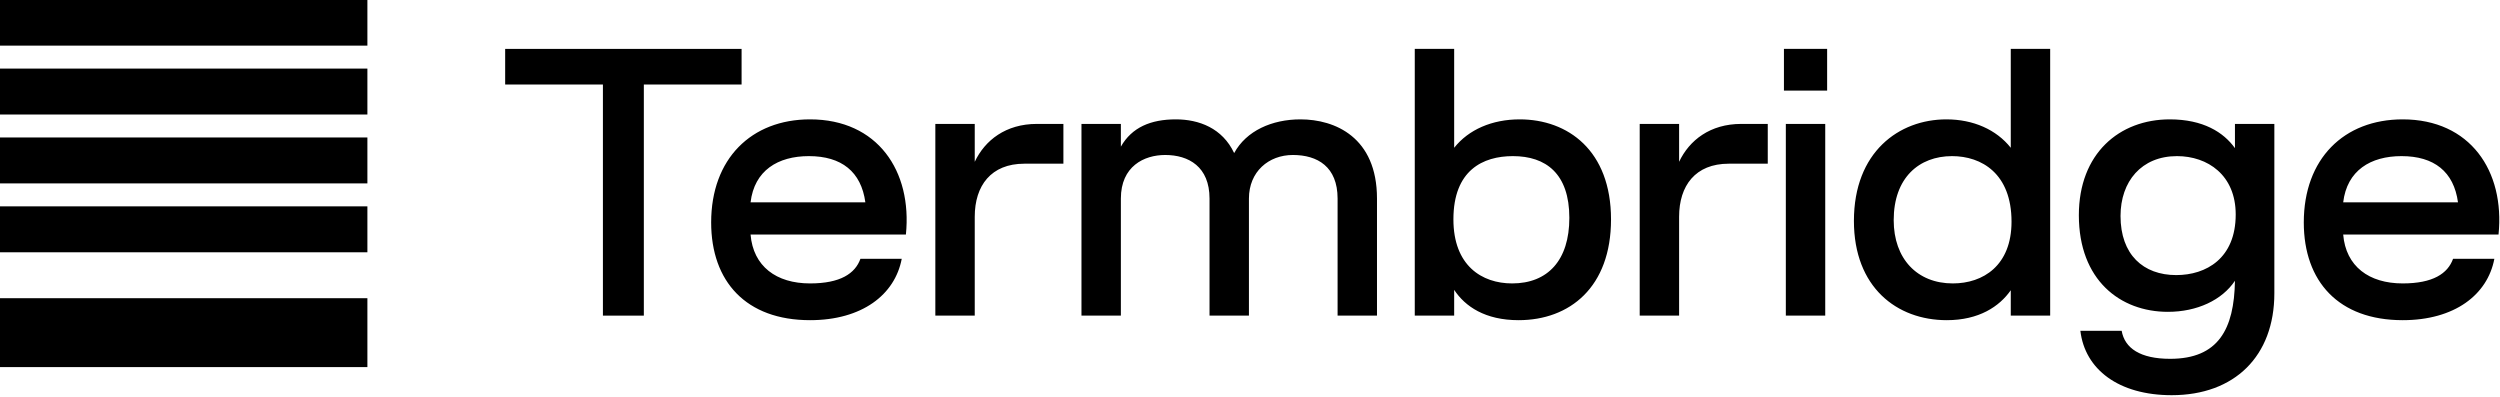
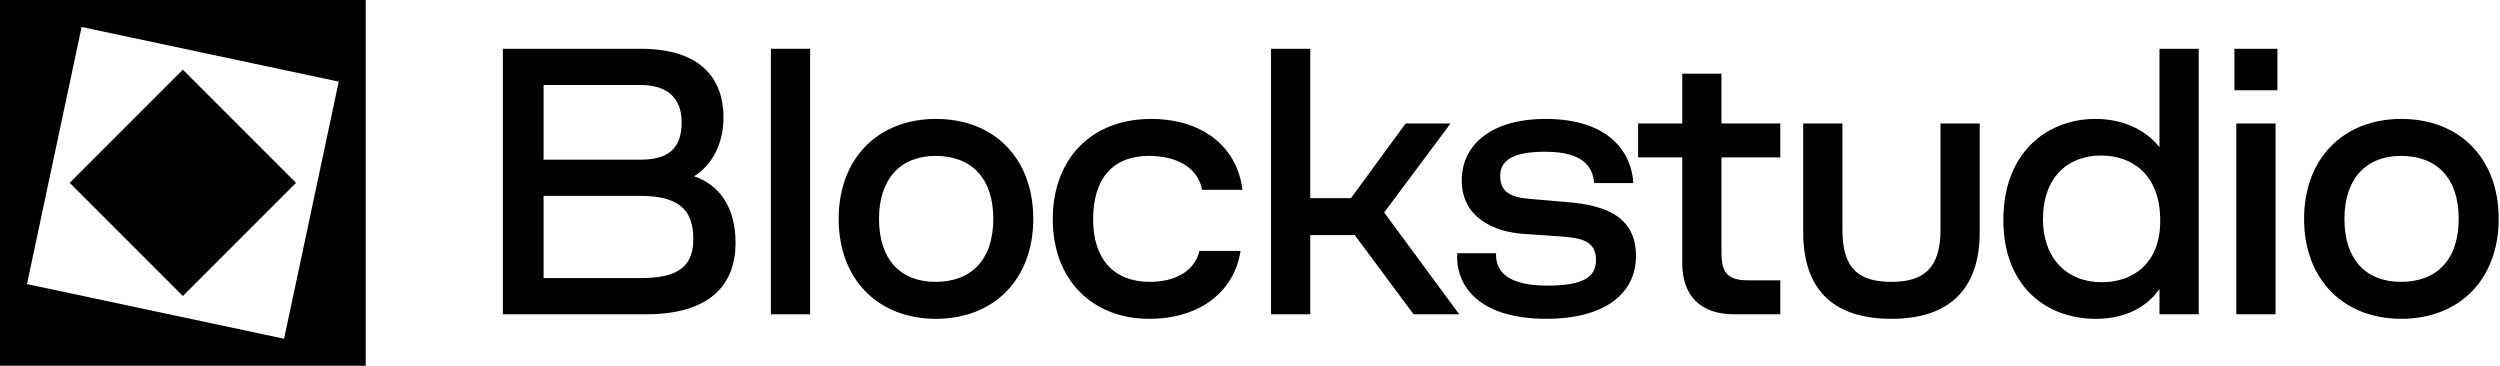
- <svg xmlns="http://www.w3.org/2000/svg" width="871" height="138" viewBox="0 0 871 138">
-   <g fill-rule="evenodd" transform="translate(0 -.104)">
-     <path d="M0,0 L128,0 L128,128 L0,128 Z M0,88 L128,88 L128,104 L0,104 L0,88 Z M0,64 L128,64 L128,72 L0,72 Z M0,40 L128,40 L128,48 L0,48 Z M0,16 L128,16 L128,24 L0,24 Z" />
-     <g transform="translate(176 17.14)">
-       <polygon fill-rule="nonzero" points="34.056 92.928 48.312 92.928 48.312 12.408 82.368 12.408 82.368 0 0 0 0 12.408 34.056 12.408" />
-       <path fill-rule="nonzero" d="M106.22 94.512C124.304 94.512 135.788 85.668 138.164 73.128L123.776 73.128C121.928 78.276 116.78 81.708 106.22 81.708 94.472 81.708 86.42 75.768 85.496 64.68L139.616 64.68C141.86 42.504 129.716 24.552 106.22 24.552 85.76 24.552 71.768 38.28 71.768 60.456 71.768 81.048 83.912 94.512 106.22 94.512ZM105.824 37.356C117.176 37.356 124.04 42.768 125.492 53.46L85.496 53.46C86.816 42.372 95 37.356 105.824 37.356ZM149.872 92.928 163.6 92.928 163.6 58.476C163.6 47.652 169.276 39.996 180.892 39.996L194.488 39.996 194.488 26.136 185.248 26.136C174.424 26.136 167.164 31.812 163.6 39.336L163.6 26.136 149.872 26.136 149.872 92.928ZM200.784 92.928 214.512 92.928 214.512 52.14C214.512 40.92 222.564 36.96 229.956 36.96 238.14 36.96 245.4 41.052 245.4 52.14L245.4 92.928 259.128 92.928 259.128 52.14C259.128 42.768 265.992 36.96 274.44 36.96 283.02 36.96 290.016 41.052 290.016 52.14L290.016 92.928 303.744 92.928 303.744 52.14C303.744 30.756 289.092 24.552 277.08 24.552 267.18 24.552 258.204 28.512 253.98 36.3 249.888 27.588 241.704 24.552 233.652 24.552 224.94 24.552 218.34 27.324 214.512 34.056L214.512 26.136 200.784 26.136 200.784 92.928ZM353.072 94.512C370.892 94.512 385.28 83.028 385.28 59.4 385.28 35.376 370.232 24.552 353.468 24.552 343.832 24.552 335.648 28.116 330.632 34.452L330.632 0 316.904 0 316.904 92.928 330.632 92.928 330.632 83.952C334.46 89.76 341.456 94.512 353.072 94.512ZM350.828 81.708C340.268 81.708 330.368 75.504 330.368 59.4 330.368 42.24 340.664 37.356 351.092 37.356 362.576 37.356 370.76 43.428 370.76 58.872 370.76 73.656 363.236 81.708 350.828 81.708ZM395.272 92.928 409 92.928 409 58.476C409 47.652 414.676 39.996 426.292 39.996L439.888 39.996 439.888 26.136 430.648 26.136C419.824 26.136 412.564 31.812 409 39.336L409 26.136 395.272 26.136 395.272 92.928ZM445.524 14.52 460.572 14.52 460.572 0 445.524 0 445.524 14.52ZM446.184 92.928 459.912 92.928 459.912 26.136 446.184 26.136 446.184 92.928ZM502.244 94.512C513.464 94.512 520.592 89.76 524.552 84.084L524.552 92.928 538.28 92.928 538.28 0 524.552 0 524.552 34.452C519.536 28.116 511.484 24.552 502.112 24.552 485.612 24.552 469.904 35.904 469.904 59.928 469.904 83.028 484.82 94.512 502.244 94.512ZM504.356 81.708C491.948 81.708 483.764 73.128 483.764 59.664 483.764 44.88 492.608 37.356 504.092 37.356 514.388 37.356 524.816 43.428 524.816 60.192 524.816 75.504 514.916 81.708 504.356 81.708ZM580.612 120.648C602.524 120.648 616.384 107.052 616.384 85.14L616.384 26.136 602.656 26.136 602.656 34.584C598.696 29.04 591.568 24.552 579.952 24.552 562.396 24.552 548.272 36.432 548.272 57.948 548.272 80.52 562.66 91.608 579.292 91.608 589.456 91.608 598.168 87.516 602.656 80.784 602.392 97.68 596.848 107.976 580.084 107.976 569.656 107.976 564.244 104.28 563.188 98.208L548.8 98.208C550.384 111.672 562.132 120.648 580.612 120.648ZM582.196 78.804C570.712 78.804 562.792 71.676 562.792 58.212 562.792 46.2 570.052 37.356 582.46 37.356 593.152 37.356 602.92 43.956 602.92 57.684 602.92 72.996 592.624 78.804 582.196 78.804ZM661.092 94.512C679.176 94.512 690.66 85.668 693.036 73.128L678.648 73.128C676.8 78.276 671.652 81.708 661.092 81.708 649.344 81.708 641.292 75.768 640.368 64.68L694.488 64.68C696.732 42.504 684.588 24.552 661.092 24.552 640.632 24.552 626.64 38.28 626.64 60.456 626.64 81.048 638.784 94.512 661.092 94.512ZM660.696 37.356C672.048 37.356 678.912 42.768 680.364 53.46L640.368 53.46C641.688 42.372 649.872 37.356 660.696 37.356Z" />
+ <svg xmlns="http://www.w3.org/2000/svg" width="875" height="128" viewBox="0 0 875 128">
+   <g fill-rule="evenodd">
+     <path d="M128,0 L128,128 L0,128 L0,0 L128,0 Z M28.569,9.441 L9.441,99.431 L99.431,118.559 L118.559,28.569 L28.569,9.441 Z" />
+     <rect width="56" height="56" x="36" y="36" transform="rotate(45 64 64)" />
+     <g transform="translate(176 17.072)">
+       <path fill-rule="nonzero" d="M5.68434189e-14,92.928 L50.16,92.928 C72.996,92.928 81.444,82.104 81.444,67.98 C81.444,54.912 75.372,47.52 66.924,44.616 C73.26,40.656 77.22,33.264 77.22,24.024 C77.22,11.088 69.96,0 48.18,0 L5.68434189e-14,0 L5.68434189e-14,92.928 Z M14.256,38.808 L14.256,12.672 L48.048,12.672 C57.288,12.672 62.568,16.896 62.568,25.74 C62.568,35.376 57.42,38.808 48.18,38.808 L14.256,38.808 Z M14.256,80.256 L14.256,51.48 L48.048,51.48 C61.776,51.48 66.66,56.496 66.66,66.66 C66.66,76.824 60.456,80.256 48.18,80.256 L14.256,80.256 Z" />
+       <polygon fill-rule="nonzero" points="93.812 92.928 107.54 92.928 107.54 0 93.812 0" />
+       <path fill-rule="nonzero" d="M151.588 94.512C171.916 94.512 185.644 80.652 185.644 59.532 185.644 38.28 171.916 24.552 151.588 24.552 131.26 24.552 117.532 38.412 117.532 59.532 117.532 80.652 131.26 94.512 151.588 94.512ZM151.456 81.576C139.18 81.576 131.656 73.788 131.656 59.532 131.656 45.408 139.312 37.488 151.456 37.488 163.996 37.488 171.652 45.276 171.652 59.532 171.652 73.788 163.996 81.576 151.456 81.576ZM226.26 94.512C243.42 94.512 255.828 85.536 258.204 70.752L243.816 70.752C241.968 78.144 234.972 81.576 226.392 81.576 214.116 81.576 206.592 73.92 206.592 59.664 206.592 45.144 213.72 37.488 226.128 37.488 235.104 37.488 243.156 41.052 244.74 49.368L258.864 49.368C256.884 33.528 243.948 24.552 226.92 24.552 206.064 24.552 192.468 38.412 192.468 59.664 192.468 80.652 206.064 94.512 226.26 94.512Z" />
+       <polygon fill-rule="nonzero" points="268.856 92.928 282.584 92.928 282.584 65.208 298.16 65.208 318.752 92.928 334.724 92.928 308.456 57.288 331.688 26.136 315.98 26.136 296.84 52.272 282.584 52.272 282.584 0 268.856 0" />
+       <path fill-rule="nonzero" d="M365.308 94.512C384.58 94.512 396.592 86.46 396.592 72.468 396.592 58.476 385.372 54.78 373.228 53.724L359.368 52.536C353.164 52.008 349.072 50.424 349.072 44.484 349.072 38.412 354.616 36.036 364.912 36.036 379.168 36.036 381.544 42.24 381.94 46.992L395.668 46.992C395.14 37.224 388.144 24.552 364.912 24.552 345.772 24.552 335.608 33.792 335.608 46.068 335.608 59.136 346.96 64.152 357.52 64.812L369.136 65.604C377.056 66.132 382.6 66.924 382.6 73.92 382.6 79.86 378.244 82.896 365.572 82.896 348.808 82.896 347.488 75.636 347.62 71.544L334.024 71.544C333.364 81.84 340.36 94.512 365.308 94.512ZM430.872 92.928 447.108 92.928 447.108 81.048 436.02 81.048C428.892 81.048 426.516 78.672 426.516 71.412L426.516 38.016 447.108 38.016 447.108 26.136 426.516 26.136 426.516 8.712 412.788 8.712 412.788 26.136 397.344 26.136 397.344 38.016 412.788 38.016 412.788 75.108C412.788 86.328 419.124 92.928 430.872 92.928ZM486.008 94.512C506.072 94.512 516.896 84.348 516.896 64.152L516.896 26.136 503.168 26.136 503.168 63.492C503.168 77.22 496.832 81.576 486.008 81.576 475.184 81.576 468.848 77.484 468.848 63.492L468.848 26.136 455.12 26.136 455.12 64.152C455.12 83.688 465.02 94.512 486.008 94.512ZM557.512 94.512C568.732 94.512 575.86 89.76 579.82 84.084L579.82 92.928 593.548 92.928 593.548 0 579.82 0 579.82 34.452C574.804 28.116 566.752 24.552 557.38 24.552 540.88 24.552 525.172 35.904 525.172 59.928 525.172 83.028 540.088 94.512 557.512 94.512ZM559.624 81.708C547.216 81.708 539.032 73.128 539.032 59.664 539.032 44.88 547.876 37.356 559.36 37.356 569.656 37.356 580.084 43.428 580.084 60.192 580.084 75.504 570.184 81.708 559.624 81.708ZM606.048 14.52 621.096 14.52 621.096 0 606.048 0 606.048 14.52ZM606.708 92.928 620.436 92.928 620.436 26.136 606.708 26.136 606.708 92.928ZM664.484 94.512C684.812 94.512 698.54 80.652 698.54 59.532 698.54 38.28 684.812 24.552 664.484 24.552 644.156 24.552 630.428 38.412 630.428 59.532 630.428 80.652 644.156 94.512 664.484 94.512ZM664.352 81.576C652.076 81.576 644.552 73.788 644.552 59.532 644.552 45.408 652.208 37.488 664.352 37.488 676.892 37.488 684.548 45.276 684.548 59.532 684.548 73.788 676.892 81.576 664.352 81.576Z" />
    </g>
  </g>
</svg>
